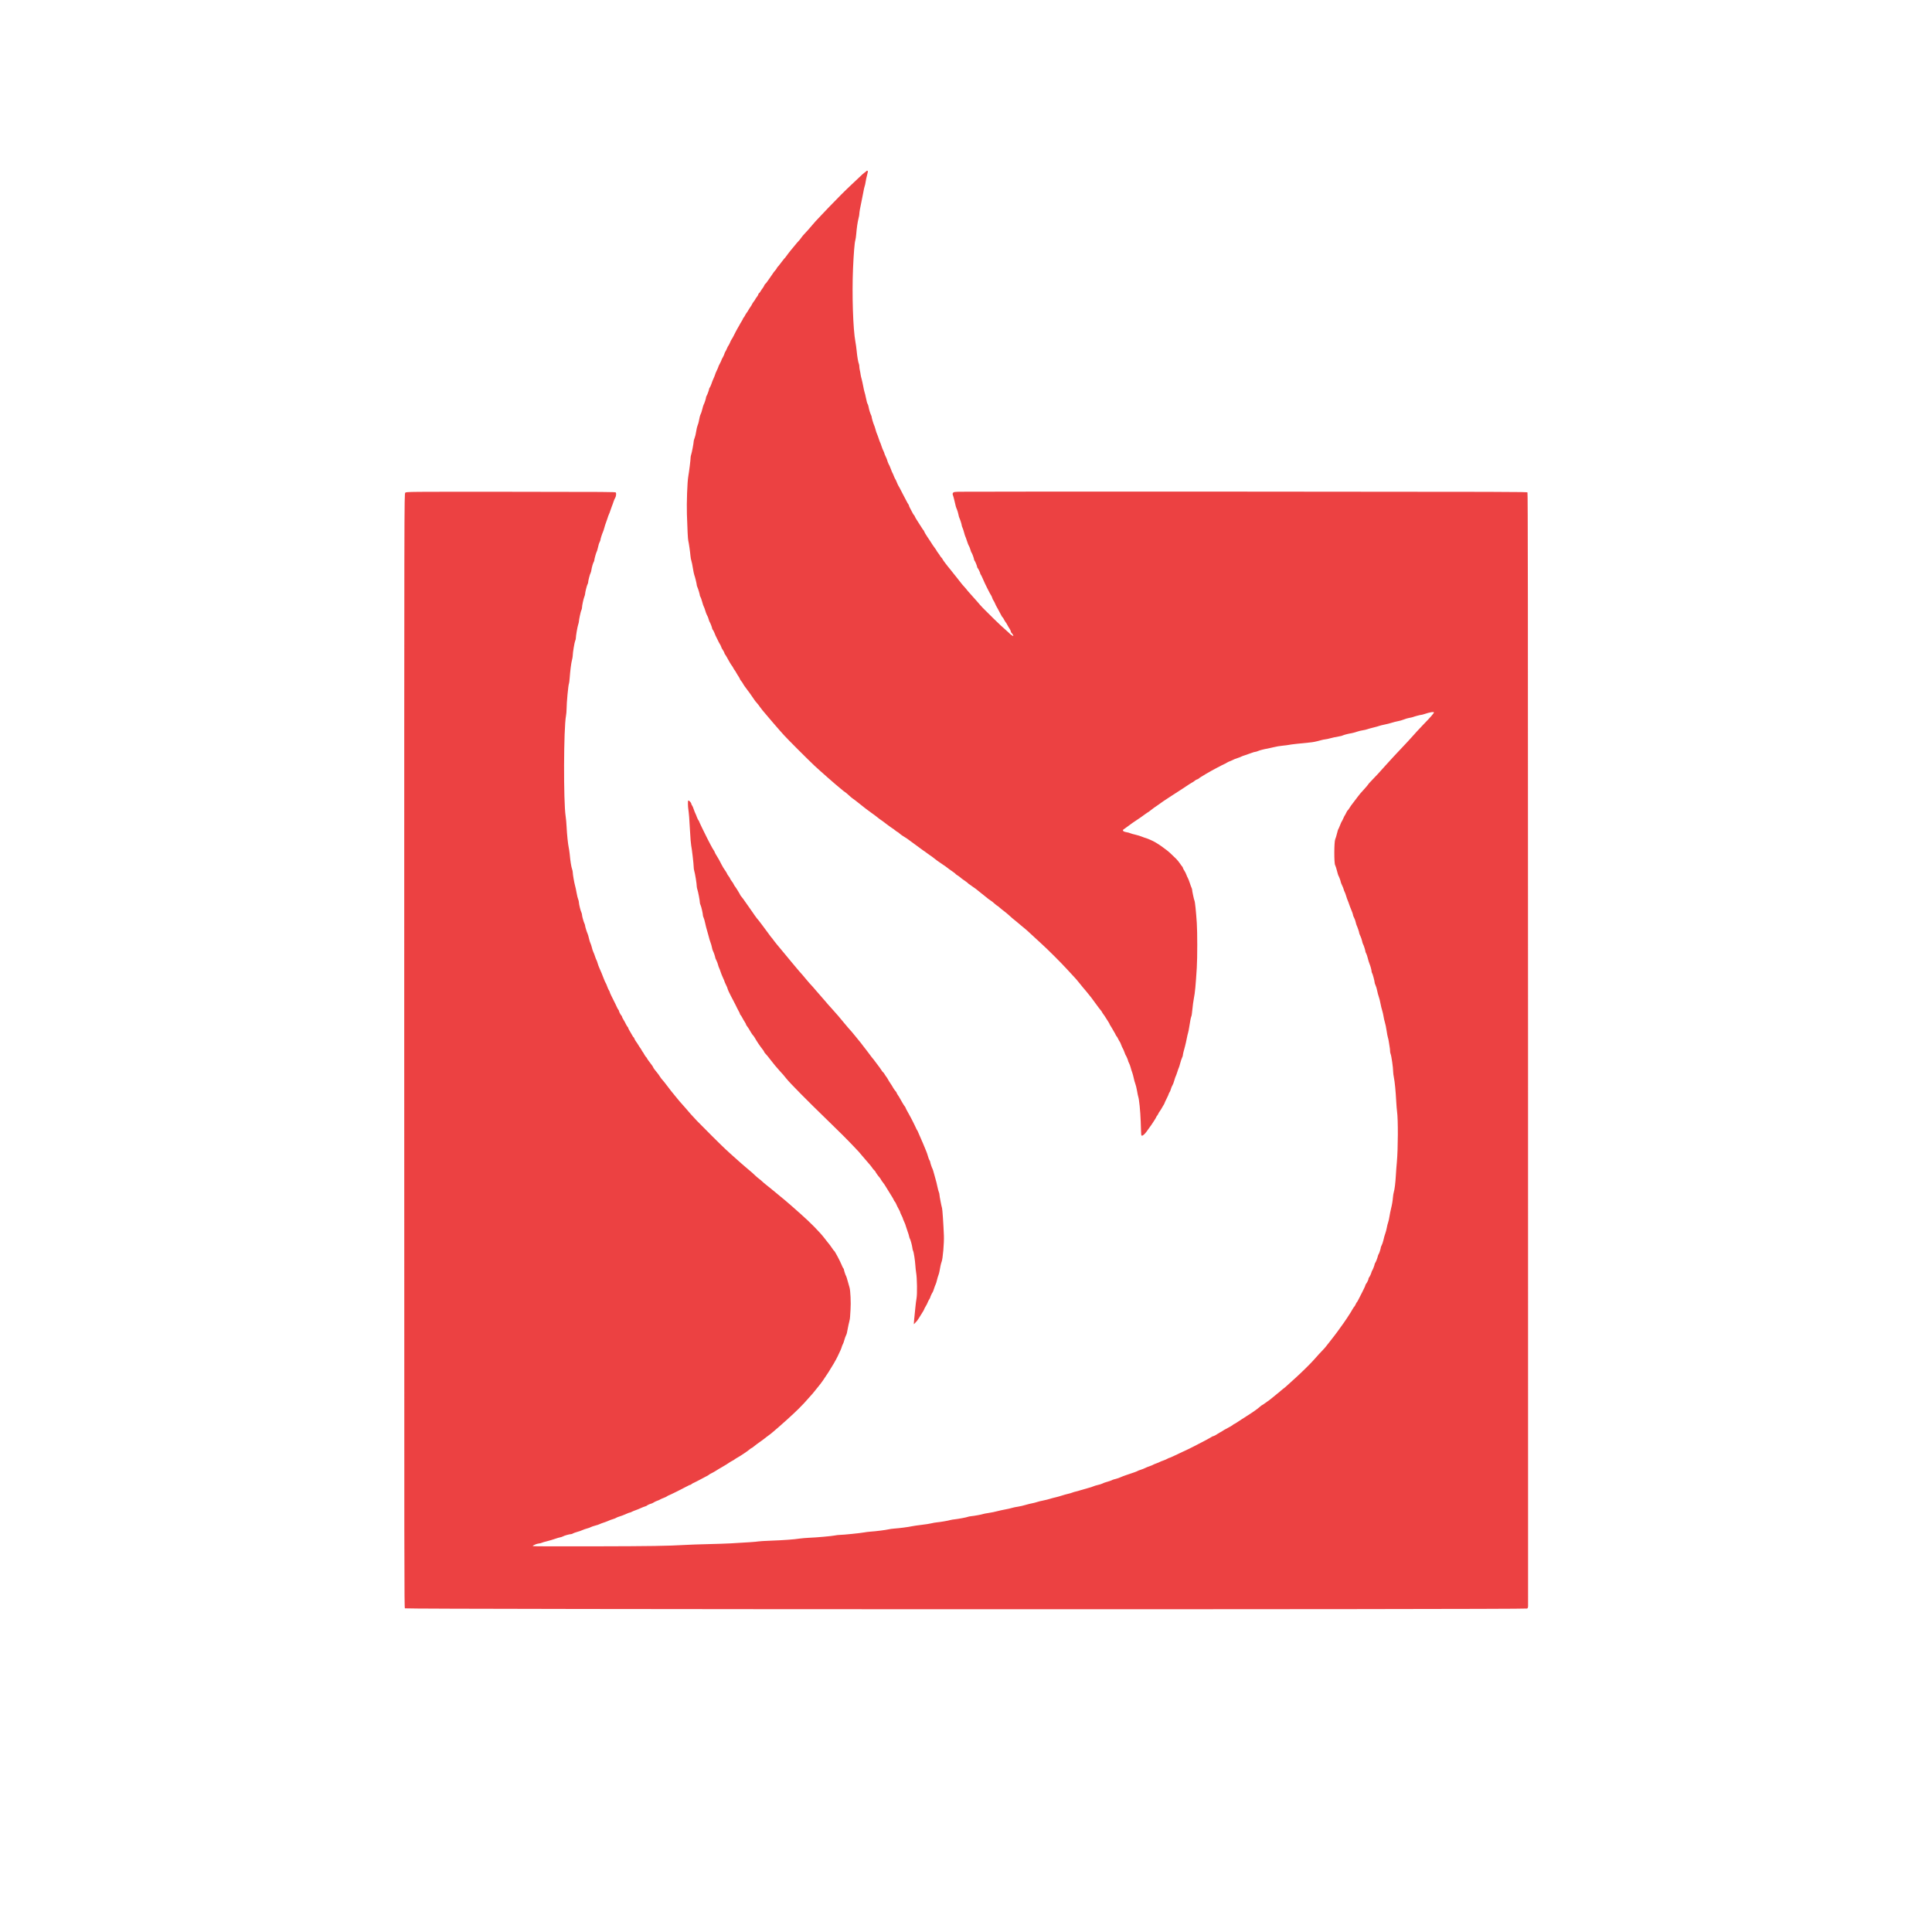
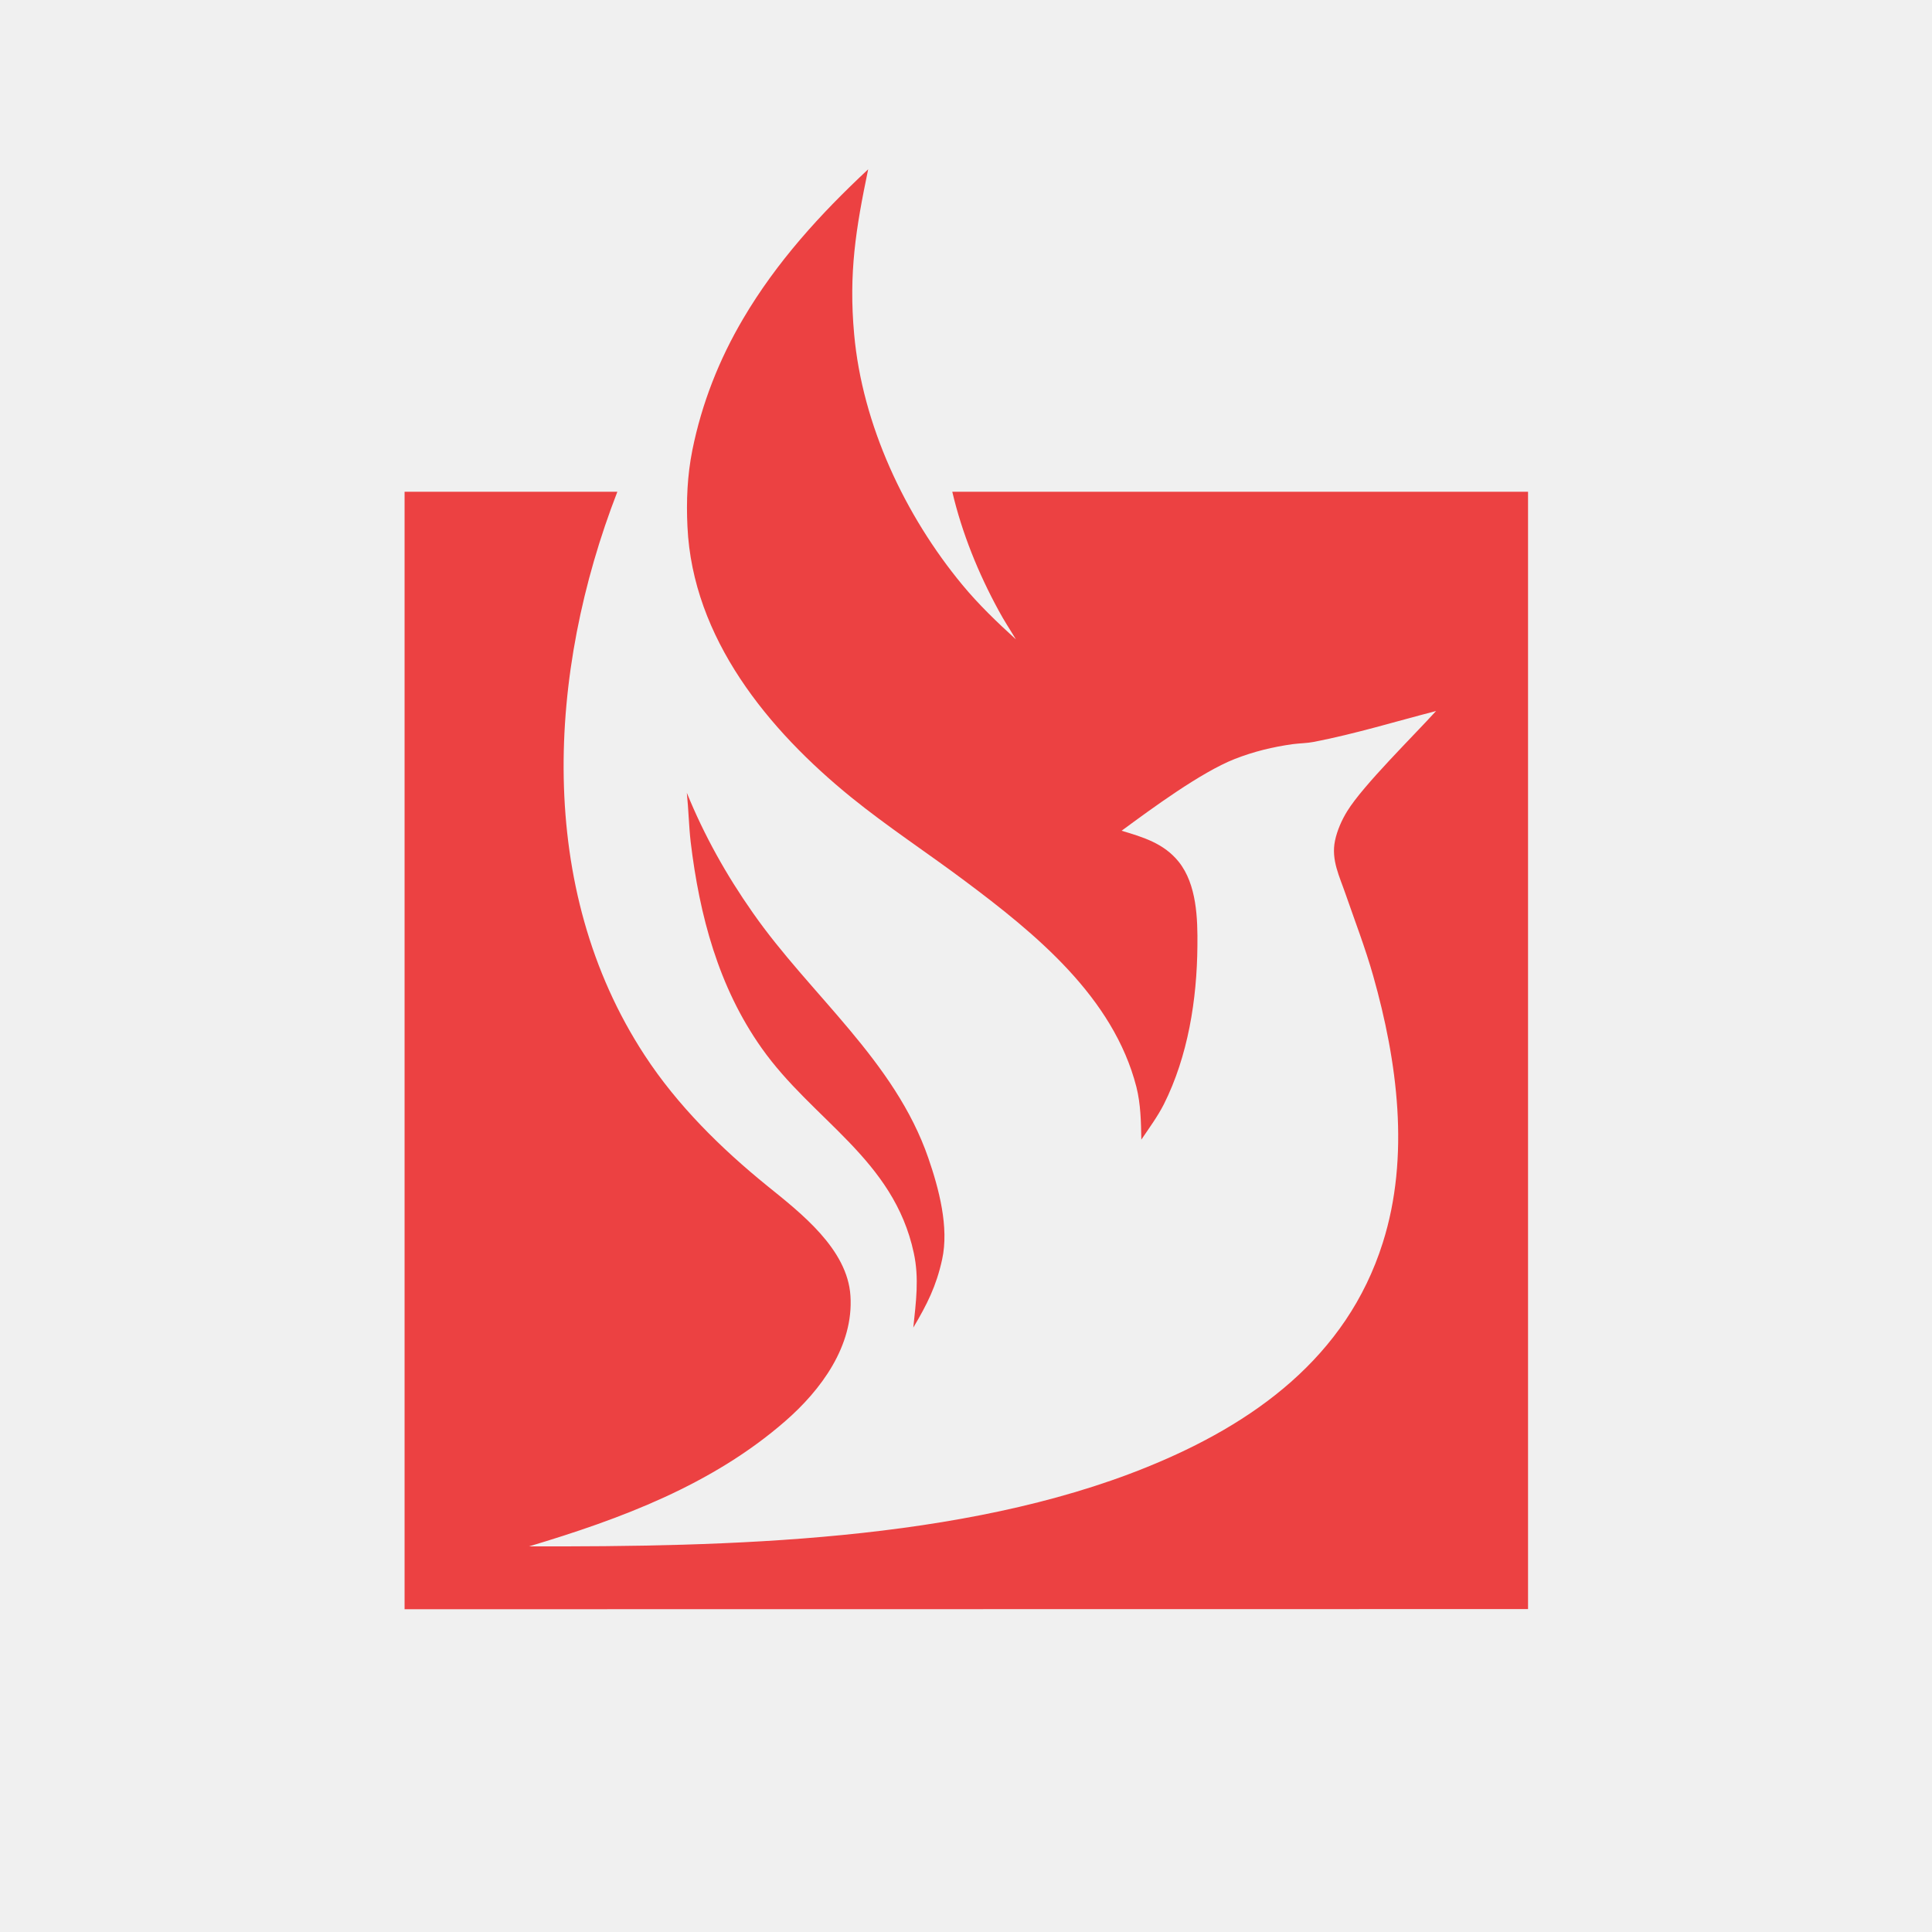
- <svg xmlns="http://www.w3.org/2000/svg" width="1254" height="1254" viewBox="0 0 5016 5016">
-   <rect width="5016" height="5016" fill="#FFFFFF" />
-   <path transform="translate(0,5016) scale(0.1,-0.1)" fill="#EC4142" fill-rule="evenodd" d="M22489 45714 c-8 -10 -27 -25 -43 -35 -16 -9 -77 -64 -136 -121 -59 -56 -156 -148 -215 -203 -131 -121 -372 -362 -557 -556 -75 -79 -165 -174 -200 -210 -145 -152 -205 -217 -251 -274 -45 -56 -147 -171 -226 -254 -18 -20 -47 -56 -64 -81 -17 -25 -42 -56 -56 -70 -25 -25 -59 -64 -141 -165 -23 -27 -58 -70 -78 -94 -20 -24 -48 -60 -63 -81 -34 -50 -92 -124 -101 -128 -3 -2 -41 -50 -84 -108 -42 -57 -80 -104 -84 -104 -4 0 -13 -13 -20 -30 -7 -16 -27 -44 -44 -62 -18 -18 -45 -53 -60 -78 -15 -25 -47 -72 -72 -105 -24 -33 -60 -84 -79 -112 -19 -29 -39 -53 -45 -53 -5 0 -17 -17 -25 -37 -9 -21 -28 -54 -43 -73 -16 -19 -40 -56 -55 -81 -14 -26 -33 -49 -42 -53 -8 -3 -15 -14 -15 -25 0 -10 -18 -42 -40 -70 -22 -28 -40 -55 -40 -60 0 -5 -17 -31 -39 -58 -21 -27 -41 -59 -45 -70 -4 -12 -21 -41 -38 -64 -18 -24 -43 -64 -56 -88 -13 -25 -34 -57 -47 -72 -12 -15 -32 -48 -44 -73 -12 -24 -29 -50 -37 -56 -7 -7 -14 -18 -14 -24 0 -7 -14 -34 -32 -62 -18 -27 -47 -78 -66 -114 -19 -36 -38 -70 -44 -77 -5 -7 -25 -43 -44 -80 -19 -37 -48 -95 -65 -128 -17 -33 -37 -67 -44 -75 -7 -8 -25 -44 -40 -80 -15 -36 -35 -74 -44 -85 -10 -11 -25 -41 -35 -67 -10 -26 -28 -62 -40 -81 -13 -18 -25 -47 -29 -64 -3 -16 -22 -57 -41 -91 -20 -33 -36 -66 -36 -74 0 -7 -18 -46 -40 -86 -22 -40 -40 -79 -40 -86 0 -7 -17 -48 -39 -92 -21 -43 -42 -92 -45 -109 -4 -16 -22 -61 -40 -100 -18 -38 -43 -101 -55 -140 -13 -38 -32 -80 -42 -94 -10 -13 -19 -31 -19 -41 0 -23 -45 -146 -64 -176 -9 -13 -16 -33 -16 -45 0 -26 -47 -168 -61 -185 -6 -7 -21 -59 -35 -115 -14 -57 -32 -115 -41 -128 -15 -23 -35 -100 -53 -204 -5 -26 -18 -67 -28 -90 -11 -23 -28 -94 -37 -157 -9 -63 -28 -141 -41 -172 -13 -32 -24 -70 -24 -86 0 -44 -47 -292 -64 -341 -9 -24 -16 -60 -16 -80 0 -53 -37 -359 -60 -486 -26 -145 -46 -695 -36 -987 13 -413 25 -643 35 -683 15 -57 49 -295 57 -395 4 -47 15 -105 24 -130 9 -25 27 -110 39 -190 13 -80 29 -160 37 -179 17 -39 64 -231 64 -261 0 -12 7 -34 15 -51 18 -35 65 -191 65 -217 0 -10 7 -28 16 -40 9 -13 28 -69 44 -126 15 -57 34 -114 43 -127 8 -13 25 -58 37 -99 12 -41 27 -84 33 -95 31 -58 48 -98 59 -142 6 -26 17 -55 24 -63 15 -19 64 -147 64 -168 0 -9 8 -25 19 -36 10 -12 28 -48 41 -81 12 -33 26 -67 31 -75 5 -8 23 -44 40 -80 16 -36 34 -72 39 -80 43 -72 61 -107 67 -129 3 -14 11 -33 18 -41 21 -27 65 -108 65 -121 0 -7 7 -20 16 -30 8 -9 29 -44 47 -77 56 -104 111 -196 129 -216 10 -11 27 -39 39 -63 11 -24 25 -45 30 -49 5 -3 23 -31 40 -62 16 -31 46 -79 65 -107 18 -27 34 -56 34 -64 0 -7 14 -29 31 -49 17 -19 36 -47 43 -61 6 -14 27 -47 46 -74 19 -26 54 -73 77 -105 23 -31 49 -66 58 -77 24 -32 82 -116 114 -165 16 -25 38 -54 49 -65 26 -27 96 -115 109 -139 13 -23 76 -99 230 -279 67 -78 128 -149 135 -158 27 -32 124 -144 147 -169 13 -14 63 -70 112 -125 86 -96 621 -631 785 -785 138 -129 567 -506 655 -575 35 -27 71 -58 81 -67 9 -10 34 -28 55 -41 21 -14 67 -52 103 -86 36 -34 81 -72 100 -84 19 -12 88 -64 154 -117 160 -128 197 -157 226 -177 14 -10 55 -40 92 -68 37 -27 83 -61 104 -75 20 -14 55 -41 78 -61 22 -19 57 -45 77 -57 19 -12 47 -32 62 -44 14 -13 51 -41 82 -63 31 -22 78 -57 105 -77 27 -21 52 -38 55 -38 4 0 31 -20 62 -45 30 -25 59 -45 64 -45 5 0 28 -17 50 -37 23 -21 61 -49 84 -63 86 -51 138 -87 220 -150 46 -36 114 -85 150 -110 37 -25 83 -59 103 -76 21 -17 54 -41 75 -54 21 -12 46 -30 55 -39 10 -9 51 -39 92 -66 41 -27 94 -65 117 -85 44 -37 119 -92 193 -140 74 -48 174 -120 203 -146 8 -7 48 -35 90 -63 42 -29 77 -56 77 -61 0 -4 19 -19 43 -33 23 -14 56 -37 72 -51 40 -36 40 -35 128 -96 42 -29 77 -56 77 -60 0 -4 24 -22 53 -40 28 -19 58 -40 64 -46 7 -7 29 -22 50 -35 21 -12 67 -48 103 -79 36 -31 81 -67 100 -80 19 -13 64 -49 100 -80 36 -31 83 -67 105 -80 22 -13 49 -32 60 -42 50 -46 126 -108 133 -108 4 0 28 -18 52 -41 25 -22 78 -66 119 -96 41 -31 99 -79 130 -108 31 -30 70 -64 86 -77 17 -12 59 -47 95 -77 36 -30 71 -60 78 -65 8 -6 35 -29 60 -51 26 -23 69 -59 97 -80 27 -22 88 -76 134 -120 132 -124 198 -185 307 -283 133 -119 491 -476 624 -622 57 -63 118 -129 135 -146 76 -77 183 -200 229 -262 28 -37 60 -77 71 -88 11 -11 45 -51 75 -88 30 -38 73 -90 95 -117 40 -48 50 -61 150 -199 75 -103 115 -157 148 -195 15 -18 27 -37 28 -41 0 -5 16 -29 34 -54 19 -25 47 -65 61 -90 15 -25 45 -71 66 -104 21 -32 38 -63 38 -69 0 -6 6 -18 14 -26 7 -9 27 -41 43 -71 16 -30 42 -75 57 -99 16 -25 35 -59 42 -77 8 -18 19 -36 25 -40 6 -3 24 -33 39 -66 16 -33 35 -67 43 -76 8 -9 25 -46 37 -82 13 -36 31 -76 41 -90 9 -14 29 -59 43 -99 14 -41 31 -80 38 -88 14 -17 58 -123 58 -140 0 -7 11 -32 24 -56 13 -25 31 -75 41 -113 9 -38 28 -97 41 -130 12 -34 30 -99 39 -145 9 -46 27 -111 40 -144 13 -33 34 -115 45 -182 11 -68 25 -135 30 -149 25 -66 57 -380 66 -654 3 -113 8 -227 9 -255 2 -27 4 -63 4 -78 1 -42 26 -43 71 -4 35 30 75 82 200 262 48 69 120 185 120 194 0 5 11 22 24 38 13 15 26 38 30 51 4 12 22 41 40 65 17 23 44 67 60 97 16 30 34 62 41 70 7 8 16 26 20 40 4 14 22 54 41 90 36 70 74 155 74 165 0 4 8 19 19 33 10 15 24 52 32 82 8 30 25 70 38 90 13 19 35 75 48 125 14 49 30 99 37 110 7 11 25 61 41 110 15 50 34 102 42 118 7 15 24 69 37 121 13 51 34 112 45 134 12 23 21 51 21 62 0 25 23 121 56 235 12 44 32 132 44 195 12 63 28 133 36 156 7 22 20 85 28 140 22 149 45 263 55 283 6 9 12 40 15 67 25 232 40 349 53 409 27 126 48 349 75 790 16 261 16 927 0 1165 -20 302 -46 550 -61 579 -12 21 -61 253 -61 286 0 11 -7 33 -15 48 -8 16 -28 70 -44 121 -17 51 -39 109 -50 128 -12 19 -29 59 -40 89 -10 30 -35 79 -55 109 -20 30 -36 62 -36 71 0 9 -7 22 -15 29 -8 7 -35 43 -59 80 -25 37 -69 92 -98 121 -110 110 -214 205 -253 231 -22 16 -69 50 -105 78 -36 27 -92 65 -125 85 -33 20 -67 40 -75 45 -43 26 -183 88 -226 100 -27 7 -78 25 -114 40 -36 15 -110 38 -165 50 -55 12 -113 29 -129 37 -16 9 -63 21 -104 28 -95 17 -115 51 -50 86 12 7 60 42 107 78 47 37 147 107 221 155 74 49 145 98 157 109 12 11 44 34 71 51 64 40 123 83 176 126 24 19 56 43 72 52 16 9 56 37 89 62 68 50 167 119 236 162 26 16 84 54 130 85 105 70 226 148 260 168 27 16 61 39 170 113 32 21 65 41 75 45 11 3 36 21 58 39 21 18 51 36 66 39 16 4 34 12 40 20 23 28 315 199 485 286 44 22 99 51 123 64 24 13 53 27 64 31 11 3 36 16 54 29 19 13 56 31 82 40 26 9 54 21 62 26 31 19 87 41 149 61 36 11 74 26 85 33 12 7 57 25 101 38 44 14 116 39 160 56 44 17 91 31 105 31 14 0 44 9 68 20 43 20 168 52 252 65 25 4 97 20 160 36 63 16 167 34 230 39 63 6 134 15 157 20 44 11 301 40 521 60 114 10 178 23 322 63 30 9 82 19 115 23 33 4 77 13 97 20 38 13 197 47 278 60 25 3 57 12 71 20 29 15 162 49 229 58 25 4 84 20 131 36 47 16 120 35 162 40 43 6 93 18 112 26 20 8 92 28 161 45 69 17 139 36 157 44 18 7 82 23 142 35 61 12 143 33 184 47 41 13 110 31 154 39 45 7 113 27 152 43 38 16 102 35 140 42 39 6 81 16 95 21 47 19 195 58 217 58 13 0 49 9 80 20 143 49 254 67 253 42 -1 -9 -21 -36 -68 -91 -40 -47 -72 -82 -221 -236 -120 -126 -200 -213 -271 -294 -30 -35 -83 -93 -118 -130 -35 -36 -103 -108 -150 -160 -48 -52 -114 -122 -147 -156 -33 -34 -75 -79 -94 -101 -18 -21 -61 -68 -95 -104 -33 -36 -79 -86 -101 -111 -139 -158 -221 -246 -410 -443 -12 -12 -28 -33 -37 -47 -9 -15 -48 -60 -85 -101 -113 -124 -134 -148 -189 -222 -28 -39 -66 -89 -84 -111 -72 -92 -108 -143 -134 -187 -16 -27 -32 -48 -37 -48 -4 0 -20 -26 -35 -57 -15 -32 -32 -65 -39 -73 -7 -8 -25 -44 -40 -80 -16 -36 -34 -72 -41 -80 -6 -8 -24 -46 -38 -85 -15 -38 -32 -79 -38 -90 -23 -41 -26 -52 -49 -145 -12 -52 -32 -115 -43 -140 -30 -66 -32 -615 -3 -669 11 -18 32 -85 48 -148 15 -64 33 -120 38 -127 13 -16 61 -145 61 -165 0 -10 16 -49 35 -89 19 -39 38 -86 41 -104 4 -18 14 -46 24 -63 10 -16 27 -64 39 -105 12 -41 30 -93 40 -115 10 -22 29 -71 41 -110 13 -38 33 -92 46 -120 26 -58 54 -140 54 -159 0 -8 13 -39 29 -69 16 -31 34 -82 40 -114 6 -32 19 -71 27 -88 19 -35 64 -171 64 -193 0 -8 13 -42 30 -76 16 -33 36 -91 44 -129 7 -37 19 -73 25 -81 14 -17 61 -163 61 -190 0 -10 9 -33 20 -50 10 -18 29 -72 41 -122 11 -49 32 -114 44 -144 27 -63 55 -167 55 -202 0 -13 7 -33 15 -45 15 -21 65 -211 65 -246 0 -10 11 -42 24 -70 14 -29 33 -92 42 -142 9 -49 28 -118 41 -153 13 -35 33 -112 43 -170 11 -59 30 -141 44 -182 13 -41 29 -111 36 -155 6 -44 22 -115 35 -157 14 -43 34 -140 45 -217 11 -76 26 -157 34 -178 8 -22 19 -76 25 -119 7 -43 16 -103 21 -133 6 -30 10 -73 10 -96 0 -24 6 -58 14 -77 22 -53 66 -359 66 -462 0 -31 9 -101 20 -154 23 -113 46 -355 60 -620 6 -103 15 -218 21 -257 30 -202 27 -971 -5 -1320 -9 -88 -20 -243 -26 -345 -12 -202 -31 -357 -54 -435 -8 -27 -17 -81 -20 -120 -9 -109 -25 -201 -51 -305 -13 -52 -31 -142 -40 -199 -8 -57 -25 -129 -36 -160 -11 -31 -27 -93 -34 -138 -8 -45 -26 -112 -40 -150 -15 -37 -35 -111 -46 -163 -12 -52 -32 -114 -45 -137 -13 -23 -24 -49 -24 -58 0 -28 -42 -159 -56 -175 -7 -8 -15 -28 -19 -45 -12 -53 -48 -149 -67 -177 -10 -14 -18 -31 -18 -37 0 -21 -43 -136 -60 -161 -10 -14 -21 -40 -25 -58 -7 -32 -48 -118 -66 -136 -5 -6 -9 -18 -9 -28 0 -22 -34 -92 -61 -127 -11 -13 -19 -30 -19 -37 0 -8 -13 -41 -30 -74 -16 -33 -44 -88 -60 -122 -17 -35 -35 -70 -40 -78 -5 -8 -25 -47 -44 -86 -18 -39 -39 -75 -45 -79 -7 -4 -23 -31 -35 -60 -13 -29 -29 -56 -35 -59 -6 -4 -21 -26 -34 -48 -61 -112 -222 -355 -333 -503 -24 -33 -53 -72 -63 -88 -18 -27 -130 -173 -203 -265 -21 -26 -62 -78 -92 -117 -30 -38 -67 -82 -83 -96 -31 -30 -182 -193 -233 -254 -72 -85 -332 -342 -485 -479 -88 -79 -178 -161 -201 -182 -57 -53 -82 -75 -129 -109 -22 -16 -47 -36 -55 -45 -8 -10 -49 -43 -90 -75 -41 -32 -96 -77 -121 -99 -26 -23 -62 -51 -80 -64 -19 -13 -67 -47 -108 -77 -41 -30 -78 -55 -83 -55 -5 0 -27 -17 -51 -38 -23 -21 -53 -46 -67 -55 -14 -10 -52 -38 -85 -62 -33 -24 -80 -56 -105 -71 -25 -15 -62 -39 -83 -53 -20 -14 -52 -35 -70 -46 -19 -11 -54 -33 -78 -49 -140 -93 -176 -116 -184 -116 -5 0 -18 -9 -29 -19 -21 -19 -83 -56 -191 -112 -33 -17 -67 -37 -75 -44 -8 -7 -42 -27 -75 -44 -32 -18 -66 -38 -75 -45 -20 -18 -96 -56 -111 -56 -7 0 -20 -6 -28 -14 -15 -13 -205 -115 -386 -207 -44 -22 -100 -51 -125 -64 -41 -22 -92 -47 -325 -155 -44 -21 -119 -56 -167 -79 -47 -22 -91 -41 -98 -41 -6 0 -30 -11 -53 -24 -23 -14 -71 -34 -107 -46 -36 -12 -74 -27 -85 -34 -11 -8 -54 -25 -95 -40 -41 -15 -80 -31 -86 -37 -6 -5 -45 -21 -85 -35 -41 -13 -94 -35 -119 -48 -25 -13 -76 -34 -114 -45 -38 -12 -75 -26 -82 -32 -12 -10 -116 -48 -304 -109 -52 -18 -115 -42 -140 -54 -25 -13 -79 -31 -120 -42 -41 -10 -80 -21 -85 -25 -16 -12 -115 -47 -170 -60 -27 -7 -69 -22 -92 -35 -23 -12 -77 -29 -120 -38 -43 -9 -97 -26 -120 -37 -23 -11 -84 -30 -135 -43 -51 -13 -136 -37 -188 -54 -52 -17 -113 -34 -135 -38 -21 -4 -57 -15 -80 -24 -22 -10 -76 -26 -120 -35 -44 -10 -116 -30 -160 -45 -44 -15 -116 -35 -160 -45 -44 -9 -107 -26 -140 -37 -33 -12 -112 -31 -175 -44 -63 -12 -140 -31 -170 -42 -30 -10 -86 -25 -125 -32 -38 -6 -115 -26 -170 -42 -54 -17 -142 -37 -195 -45 -52 -7 -122 -22 -155 -32 -33 -11 -114 -29 -180 -41 -66 -12 -160 -33 -210 -46 -49 -14 -146 -34 -215 -44 -69 -10 -137 -23 -150 -29 -30 -12 -218 -47 -310 -56 -36 -4 -72 -11 -81 -16 -25 -13 -253 -56 -337 -64 -40 -3 -94 -13 -120 -20 -60 -18 -255 -51 -352 -60 -41 -4 -105 -15 -141 -25 -36 -10 -148 -27 -250 -39 -101 -12 -213 -28 -249 -36 -87 -20 -332 -52 -455 -60 -55 -4 -125 -13 -155 -21 -70 -17 -334 -51 -465 -59 -55 -4 -131 -13 -170 -21 -85 -17 -543 -64 -628 -64 -34 0 -94 -7 -132 -15 -82 -17 -465 -52 -675 -60 -80 -4 -185 -13 -235 -20 -143 -23 -436 -44 -750 -55 -159 -6 -308 -15 -331 -20 -39 -9 -282 -26 -714 -50 -107 -6 -375 -15 -595 -20 -220 -5 -476 -14 -570 -20 -466 -27 -901 -34 -2389 -37 -1027 -3 -1573 0 -1579 6 -7 7 0 14 19 22 16 6 41 18 56 26 15 7 51 16 80 20 29 3 62 11 73 18 12 7 72 25 135 40 63 16 156 43 206 61 50 18 111 36 135 40 24 4 58 15 75 25 35 21 172 59 212 59 14 0 33 7 42 15 9 8 59 26 111 41 52 14 117 36 144 50 28 13 79 31 115 40 36 9 80 24 97 35 18 10 70 28 115 40 46 11 99 29 118 39 19 10 67 28 105 40 39 12 94 33 122 46 29 14 82 34 119 44 37 11 74 26 83 34 9 7 50 24 91 36 41 13 98 33 125 46 90 40 125 54 140 54 8 0 29 9 47 19 18 10 62 29 98 41 36 12 97 37 135 55 39 18 89 38 112 44 23 6 45 16 48 21 7 11 78 44 117 53 15 4 44 18 63 31 20 14 59 32 88 42 29 9 63 24 77 34 14 9 54 27 90 40 36 13 74 31 85 40 11 10 31 21 45 25 29 8 420 203 495 246 28 16 57 29 66 29 9 0 22 6 28 13 10 13 49 34 131 72 19 9 67 34 105 55 39 22 102 55 142 75 40 19 75 40 79 46 3 6 32 23 63 38 31 15 77 40 103 57 78 49 109 68 173 104 76 44 148 88 189 117 17 13 53 34 79 47 26 13 56 31 66 41 11 9 41 28 69 43 70 38 260 165 304 204 21 18 48 38 61 43 13 6 31 17 40 26 14 15 150 116 265 197 26 19 59 44 73 57 15 12 39 31 55 41 16 10 47 33 69 52 22 18 52 43 66 55 206 174 523 460 654 592 126 126 159 162 275 295 30 35 69 79 87 97 17 19 51 60 74 91 24 31 59 75 79 98 126 146 399 573 499 782 75 155 91 193 105 241 9 30 23 65 32 78 8 14 24 58 35 100 11 42 30 94 41 117 22 43 29 68 52 201 8 44 23 116 35 159 12 44 21 100 21 125 0 25 5 111 12 191 13 168 -2 499 -26 573 -8 23 -29 96 -46 162 -18 66 -36 125 -41 131 -13 15 -59 153 -59 175 0 9 -6 22 -14 29 -8 6 -27 43 -41 81 -40 102 -187 379 -203 379 -4 0 -20 21 -37 48 -27 44 -103 145 -125 167 -6 6 -43 53 -82 105 -119 157 -378 420 -638 648 -91 79 -199 175 -240 212 -41 37 -109 95 -150 129 -41 34 -100 82 -130 107 -30 26 -73 60 -94 78 -22 17 -54 43 -70 58 -17 15 -87 72 -156 126 -69 54 -134 109 -145 122 -11 12 -45 41 -75 63 -30 22 -73 59 -96 81 -46 47 -108 101 -244 214 -52 44 -111 95 -131 113 -20 19 -65 59 -100 89 -62 55 -127 112 -179 160 -15 14 -69 63 -120 110 -91 83 -570 559 -741 736 -99 103 -232 251 -308 344 -30 35 -74 85 -98 111 -24 25 -76 86 -115 135 -39 49 -87 108 -107 131 -20 22 -72 89 -116 148 -84 112 -152 197 -184 230 -10 11 -29 38 -42 60 -12 22 -39 59 -58 82 -51 59 -111 140 -111 149 0 11 -47 79 -107 155 -29 36 -53 72 -53 78 0 7 -11 22 -24 34 -13 12 -36 46 -51 75 -15 29 -31 54 -35 57 -4 3 -18 24 -30 47 -12 24 -30 52 -39 63 -10 11 -30 42 -46 70 -15 27 -43 68 -61 92 -18 23 -37 58 -44 78 -6 19 -16 35 -21 35 -5 0 -22 26 -39 58 -17 31 -46 82 -65 112 -19 30 -34 62 -35 71 0 9 -8 23 -17 30 -9 8 -29 41 -45 74 -16 33 -44 85 -63 115 -19 30 -35 62 -35 71 0 9 -6 22 -14 28 -18 15 -66 106 -66 125 0 8 -7 22 -15 30 -9 8 -27 41 -41 73 -14 32 -31 69 -39 83 -7 14 -25 50 -40 80 -14 30 -44 90 -66 133 -21 43 -39 85 -39 93 0 8 -9 27 -20 42 -11 15 -32 61 -46 102 -14 41 -32 82 -39 90 -7 8 -26 51 -43 95 -37 99 -87 221 -124 301 -15 33 -34 86 -42 116 -8 31 -21 67 -29 80 -8 13 -25 55 -37 93 -12 39 -32 93 -46 120 -13 28 -31 82 -39 120 -9 39 -25 86 -35 106 -11 20 -29 79 -40 130 -12 52 -27 105 -35 119 -18 35 -65 187 -65 211 0 11 -7 34 -16 51 -21 41 -64 195 -64 231 0 15 -7 42 -16 59 -21 41 -64 214 -64 260 0 21 -9 57 -19 80 -11 24 -29 99 -41 168 -12 69 -30 154 -41 190 -21 73 -59 294 -59 345 0 18 -7 52 -16 76 -23 65 -46 207 -64 404 -6 55 -17 129 -25 165 -19 85 -45 334 -55 540 -4 91 -15 210 -24 265 -59 380 -53 2289 9 2612 8 43 15 121 15 173 0 160 44 628 62 663 5 9 13 72 18 140 15 201 40 398 61 473 10 38 19 90 19 115 0 72 47 352 64 384 9 17 16 45 16 62 0 58 41 297 61 356 10 31 19 67 19 80 0 45 51 280 65 300 8 12 15 38 15 58 0 52 39 234 61 286 10 25 19 55 19 68 0 42 48 233 64 256 9 13 16 36 16 51 0 39 46 215 63 241 8 12 17 47 21 77 9 66 44 187 63 215 7 11 13 29 13 42 0 28 50 204 62 220 5 7 16 38 23 70 26 112 36 145 55 183 11 22 20 47 20 57 0 23 44 159 63 198 9 17 25 68 38 115 12 47 30 103 40 125 9 22 27 74 40 115 12 41 30 91 40 110 10 19 25 60 34 90 9 30 27 80 39 110 13 30 33 87 45 125 13 39 31 81 41 95 24 35 35 120 18 143 -12 16 -146 17 -2726 19 -2713 2 -2713 2 -2740 -25 -27 -27 -27 -27 -27 -14487 0 -13868 1 -14460 18 -14477 28 -28 29102 -33 29137 -5 17 14 22 29 23 67 1 28 1 6539 -1 14471 -2 11912 -4 14423 -15 14438 -13 18 -295 18 -7328 22 -4023 2 -7372 1 -7442 -3 -121 -6 -129 -7 -144 -30 -14 -21 -14 -27 0 -66 9 -23 25 -85 37 -137 35 -155 37 -162 66 -230 14 -36 32 -94 38 -130 6 -36 18 -76 25 -89 17 -31 61 -170 61 -194 0 -10 8 -34 18 -55 10 -20 29 -77 42 -127 13 -49 27 -95 32 -102 5 -6 24 -59 43 -118 19 -59 40 -114 47 -122 12 -15 45 -101 55 -143 3 -14 12 -32 19 -41 15 -17 64 -153 64 -177 0 -9 6 -23 14 -31 17 -19 66 -141 66 -164 0 -9 5 -19 11 -23 13 -8 69 -124 69 -143 0 -8 6 -22 14 -30 7 -9 26 -45 41 -81 29 -70 99 -220 121 -260 8 -14 28 -54 46 -90 18 -36 42 -80 55 -99 13 -19 28 -52 35 -75 6 -23 19 -50 28 -61 9 -11 29 -49 45 -85 15 -36 31 -70 36 -75 4 -6 26 -44 47 -85 89 -170 103 -195 113 -198 5 -2 21 -27 35 -55 15 -29 34 -61 44 -72 10 -11 31 -45 46 -75 15 -30 40 -72 55 -92 15 -21 30 -54 33 -73 4 -19 11 -35 15 -35 8 0 51 -64 51 -76 0 -2 -7 -4 -15 -4 -8 0 -15 5 -15 10 0 6 -6 10 -13 10 -7 0 -22 10 -33 23 -11 12 -51 49 -89 82 -125 109 -201 180 -346 322 -292 286 -300 294 -439 457 -47 55 -116 133 -155 174 -38 40 -77 84 -85 96 -8 13 -27 36 -41 52 -80 87 -131 148 -169 200 -24 33 -59 78 -79 101 -20 22 -52 62 -71 88 -19 27 -54 71 -78 99 -85 100 -212 268 -212 280 0 7 -12 23 -26 37 -14 13 -33 38 -41 54 -9 17 -30 48 -48 70 -17 22 -37 51 -43 65 -7 14 -27 44 -45 67 -32 42 -74 105 -112 167 -11 19 -49 75 -84 126 -34 51 -68 107 -73 124 -6 17 -16 36 -22 41 -7 6 -23 28 -36 50 -13 22 -61 97 -107 167 -46 70 -83 133 -83 141 0 8 -8 22 -19 31 -10 9 -31 43 -46 74 -15 31 -40 80 -56 107 -16 28 -29 57 -29 66 0 9 -8 27 -19 40 -10 13 -31 49 -45 79 -15 30 -32 62 -37 70 -5 8 -27 51 -50 95 -84 165 -115 223 -125 236 -6 8 -24 46 -39 84 -15 39 -33 77 -40 85 -7 8 -25 47 -40 85 -15 39 -31 75 -36 81 -6 7 -22 48 -38 93 -16 44 -33 86 -38 93 -15 19 -50 101 -58 136 -3 17 -22 62 -41 101 -19 38 -34 76 -34 84 0 8 -11 35 -24 60 -14 25 -36 83 -51 128 -14 46 -30 88 -35 94 -4 5 -20 48 -35 95 -15 47 -35 101 -44 120 -10 19 -28 73 -40 120 -13 47 -29 97 -37 112 -17 31 -64 190 -64 216 0 9 -6 29 -14 43 -21 41 -54 147 -65 213 -6 32 -16 64 -21 71 -14 17 -27 62 -50 175 -10 52 -25 113 -33 135 -8 22 -24 94 -36 160 -12 66 -31 149 -41 185 -11 36 -22 88 -26 115 -3 28 -12 77 -20 110 -8 33 -14 79 -14 103 0 24 -5 53 -11 64 -16 29 -46 204 -58 343 -6 66 -21 170 -32 230 -62 324 -91 1227 -62 1907 17 381 40 673 59 728 8 25 19 97 24 160 12 154 36 322 60 412 11 40 20 88 20 107 0 43 25 190 51 301 11 47 33 158 49 247 16 88 33 171 40 182 6 12 18 63 25 114 8 51 24 126 36 167 11 41 21 84 22 95 2 25 -26 31 -44 9z M17867 29373 c-10 -10 -8 -149 3 -218 16 -106 29 -262 45 -575 9 -173 22 -333 30 -370 17 -74 65 -487 65 -558 0 -26 5 -63 10 -82 26 -88 70 -354 70 -428 1 -20 8 -55 16 -77 19 -52 64 -287 64 -334 0 -20 8 -52 19 -71 18 -34 61 -223 61 -268 0 -12 8 -39 19 -60 10 -20 28 -84 40 -142 12 -58 29 -125 37 -150 9 -25 27 -90 41 -145 13 -55 29 -113 35 -130 42 -119 58 -172 64 -213 3 -26 15 -63 25 -82 20 -36 59 -153 59 -175 0 -7 13 -39 30 -71 16 -32 35 -81 41 -109 6 -27 20 -66 29 -85 10 -19 28 -66 40 -105 12 -38 40 -107 61 -152 22 -46 39 -88 39 -94 0 -6 18 -47 40 -91 22 -44 40 -88 40 -97 0 -13 60 -145 92 -201 5 -8 27 -51 50 -95 22 -44 52 -103 67 -130 14 -28 32 -64 39 -80 7 -17 26 -52 42 -80 16 -27 30 -57 30 -66 0 -9 7 -22 16 -30 9 -7 28 -38 44 -68 15 -31 44 -81 64 -111 20 -30 36 -61 36 -69 0 -8 9 -24 19 -35 19 -21 50 -69 112 -176 18 -30 40 -62 50 -70 9 -8 30 -38 46 -65 51 -92 135 -216 201 -299 23 -29 42 -58 42 -65 0 -7 10 -22 23 -35 33 -34 97 -112 137 -166 49 -68 187 -234 251 -302 59 -61 105 -115 168 -195 84 -107 557 -586 1035 -1048 315 -304 562 -551 716 -715 63 -67 122 -130 130 -138 8 -8 37 -43 65 -77 27 -34 98 -116 157 -183 59 -66 114 -133 122 -149 8 -15 30 -44 50 -62 20 -19 36 -39 36 -43 0 -11 67 -106 101 -143 15 -16 35 -46 44 -65 10 -19 32 -51 49 -71 17 -20 45 -59 61 -88 28 -47 73 -120 170 -275 21 -33 44 -74 51 -92 8 -18 18 -36 24 -39 6 -4 19 -25 30 -48 10 -23 26 -58 35 -77 9 -19 29 -57 45 -85 16 -27 30 -57 30 -65 0 -9 16 -46 35 -83 19 -37 35 -72 35 -79 0 -6 9 -30 19 -52 35 -73 53 -120 66 -171 8 -27 25 -81 40 -120 15 -38 31 -92 37 -120 5 -27 14 -55 19 -61 16 -20 59 -177 66 -239 3 -33 12 -69 19 -80 17 -27 51 -246 59 -375 3 -58 13 -145 21 -195 24 -146 30 -550 10 -660 -9 -49 -23 -160 -31 -245 -8 -85 -21 -216 -29 -290 -7 -74 -12 -137 -10 -139 1 -2 18 14 36 35 18 21 40 46 49 54 8 9 30 41 48 71 46 78 91 150 111 179 9 14 21 37 25 50 4 14 22 48 39 75 18 28 40 71 50 97 9 26 28 63 42 83 13 20 24 41 24 47 0 14 48 118 64 138 7 8 22 49 35 90 13 41 31 91 41 110 10 19 26 69 35 110 9 41 26 100 38 130 12 30 24 75 28 100 14 94 41 216 56 250 31 73 67 489 59 685 -13 315 -38 682 -48 710 -15 44 -67 314 -68 353 0 18 -7 46 -15 62 -8 16 -26 84 -40 152 -14 68 -31 137 -37 153 -6 17 -26 88 -44 159 -19 71 -38 134 -43 140 -13 15 -61 159 -61 180 0 10 -8 30 -19 44 -10 15 -28 63 -40 107 -12 44 -31 98 -41 120 -11 22 -29 67 -41 100 -12 33 -37 92 -55 132 -19 39 -34 75 -34 79 0 4 -17 43 -39 88 -21 44 -42 92 -46 106 -4 14 -13 32 -20 40 -7 8 -25 42 -39 75 -15 33 -32 69 -38 80 -7 11 -24 47 -40 80 -16 33 -33 67 -38 75 -6 8 -26 47 -46 85 -20 39 -48 91 -64 116 -15 25 -31 57 -35 70 -4 13 -14 32 -22 41 -20 22 -83 126 -123 201 -17 33 -44 77 -61 99 -16 23 -29 47 -29 54 0 8 -15 31 -34 51 -18 21 -40 52 -49 68 -14 29 -67 112 -103 164 -10 13 -28 45 -41 70 -14 25 -33 55 -43 66 -9 11 -30 41 -45 68 -15 26 -31 47 -36 47 -5 0 -23 21 -39 48 -17 26 -39 58 -49 72 -11 14 -44 59 -75 100 -30 41 -64 86 -75 100 -42 49 -106 133 -131 169 -14 20 -50 68 -80 105 -30 38 -62 78 -70 90 -25 36 -99 130 -119 151 -10 11 -46 56 -81 100 -34 44 -77 96 -95 115 -40 43 -149 169 -190 220 -86 108 -221 265 -334 389 -84 92 -101 111 -168 191 -25 30 -76 89 -113 130 -37 41 -80 91 -96 110 -45 55 -185 214 -199 225 -6 6 -43 48 -81 95 -38 47 -85 103 -104 124 -19 22 -55 62 -80 90 -25 28 -63 74 -85 101 -22 28 -71 87 -110 131 -38 45 -92 110 -120 145 -27 35 -55 69 -61 74 -6 6 -41 48 -79 95 -38 47 -95 114 -125 150 -31 36 -68 83 -83 105 -14 22 -37 52 -50 66 -14 14 -36 43 -51 65 -14 21 -41 58 -59 80 -34 44 -66 88 -144 194 -26 36 -62 83 -80 105 -19 22 -43 51 -54 65 -11 14 -36 48 -55 75 -18 28 -49 73 -69 100 -49 69 -92 130 -148 211 -75 109 -112 159 -135 184 -12 13 -22 27 -22 32 0 9 -107 186 -128 211 -17 19 -36 51 -51 84 -5 12 -26 42 -45 67 -19 25 -38 56 -42 68 -4 13 -21 41 -39 63 -18 22 -36 51 -40 64 -4 13 -21 43 -39 67 -41 56 -79 119 -106 174 -12 25 -26 52 -31 60 -5 8 -22 40 -38 71 -17 31 -44 77 -61 102 -17 25 -36 61 -42 79 -6 18 -19 42 -28 53 -10 11 -51 83 -91 160 -39 77 -76 147 -80 155 -62 120 -209 425 -209 435 0 7 -6 18 -14 25 -8 6 -27 44 -42 83 -14 40 -34 88 -44 107 -10 19 -28 67 -41 105 -12 39 -31 81 -41 94 -10 13 -18 28 -18 34 0 36 -66 108 -83 90z" />
+ <svg xmlns="http://www.w3.org/2000/svg" viewBox="0 0 1254 1254">
+   <path fill="#ec4142" d="M262.6 1044.5v-725.3h138.1c-45.3 116.8-53.4 257 17.7 365.7 21.2 32.5 49.6 60.5 79.7 84.9 21.8 17.6 52 41 53.9 71.3 2.1 32.4-19 61-42.3 81.3-47.5 41.4-106.8 63.5-166.3 81.3 128.1.3 281.3-2.9 400.9-51.4 69.2-28 129.7-71.3 153.2-145.6 17.8-56.1 9.5-117.8-6.2-173.3-5.1-18-11.8-35.4-17.9-53-3.9-11.4-9.5-22.2-6.9-34.7 1.4-6.7 4.4-13.5 8-19.3 10.3-16.7 42.8-48.6 57.6-64.9-26.3 6.8-52.4 14.8-79.1 20-4.5.9-9.3.9-13.9 1.5-13 1.8-25.3 4.8-37.6 9.6-22.1 8.7-53.9 32.2-73.5 46.6 14 4.2 27.5 8.2 37.1 20.2 11.7 14.7 12.3 36.8 12.1 54.7-.3 34.7-6.1 71.4-21.8 102.7-4.1 8-9.6 15.5-14.6 22.9-.2-11.5-.4-23.1-3.2-34.2-15-58.4-65.5-99.5-111.7-134-24.2-18.1-49.7-34.8-73.3-53.9-54-43.8-103-103.3-106.4-175.8-.8-16.7-.1-33.3 3.2-49.7 6.1-30.2 17.3-58.7 33-85.3 21.6-36.7 50.1-68 81.1-96.9-8 38.5-12.7 67.3-9.1 107 5.3 58.8 32.9 117.6 70.3 162.8 10.6 12.8 22.5 24.2 34.7 35.3-3.7-6.2-7.8-12.3-11.2-18.7-13.2-24.2-23.8-50.3-30.1-77.1h373.7v725.2zM592.8 861.7c1.7-16.5 3.9-32 .3-48.5-13.1-61-65.6-85.9-98.8-133-28-39.6-40.3-86.1-46-133.7-1.2-10.6-1.4-21.3-2.5-31.9 11.3 27.7 25.6 53.3 42.8 77.8 37.4 53.6 92.2 96 114 159.4 6.8 19.7 13.5 44.8 8.9 65.7-3.8 17.3-9.7 29-18.7 44.2z" />
</svg>
